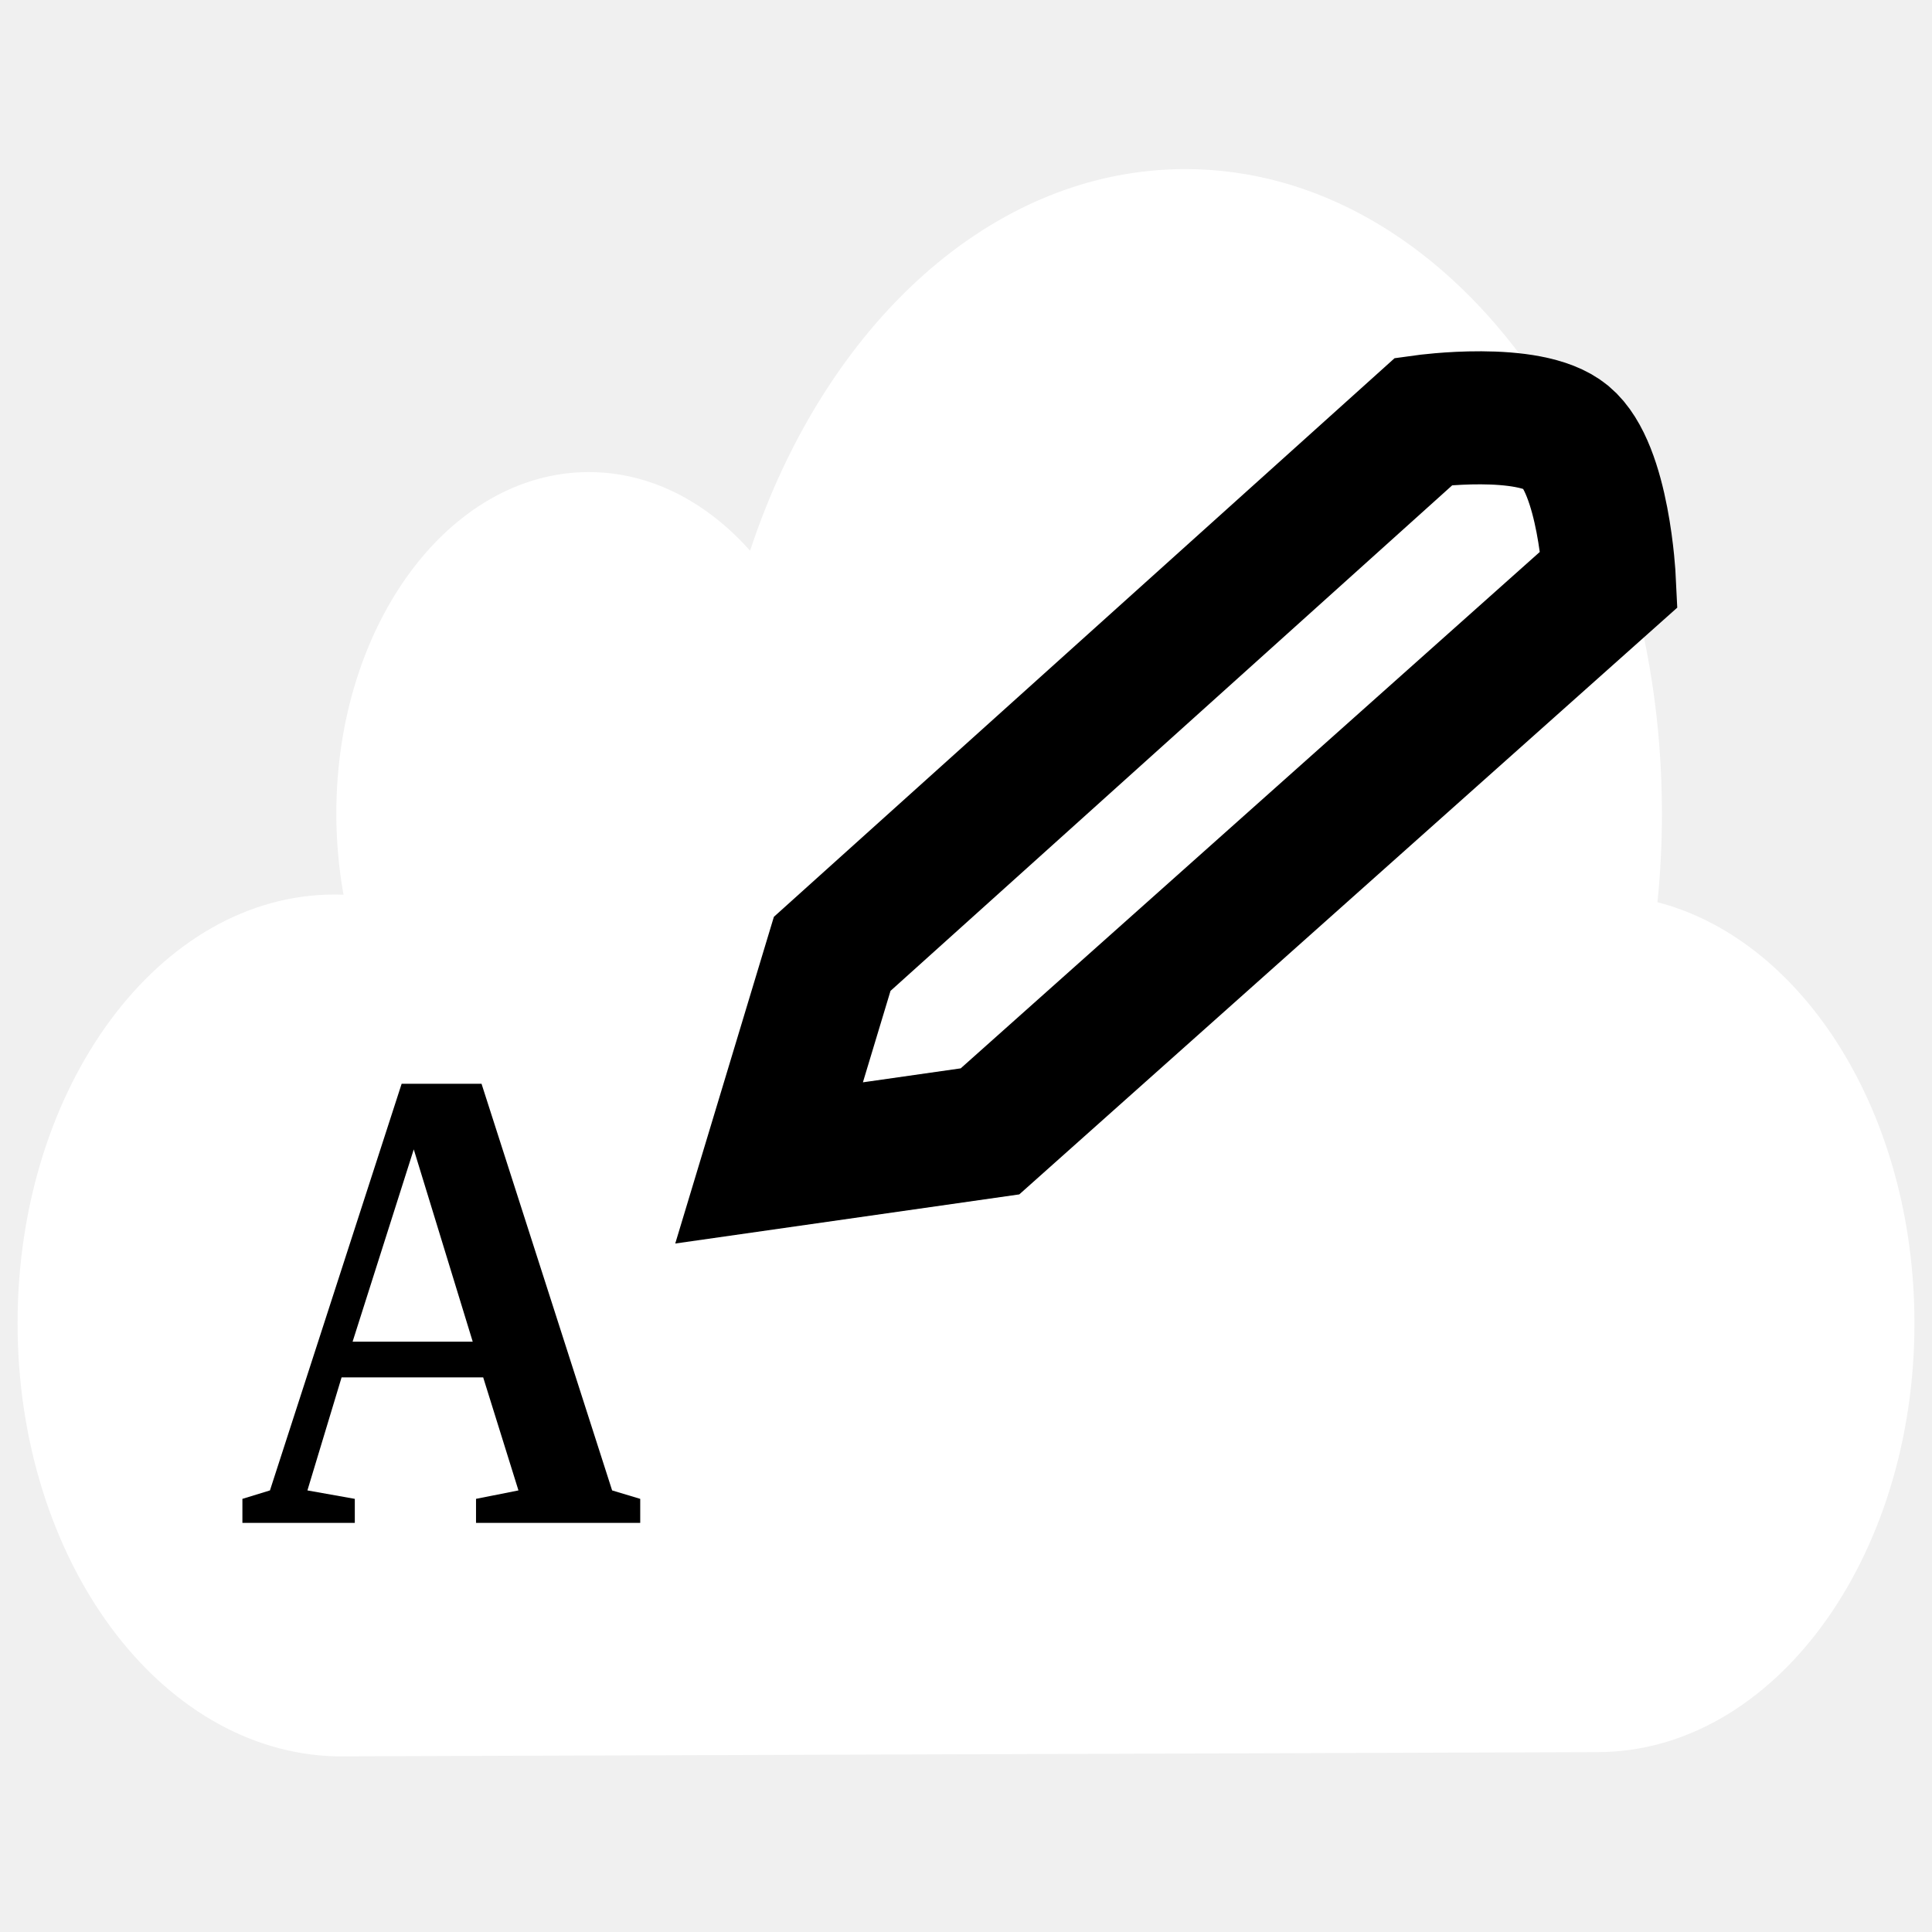
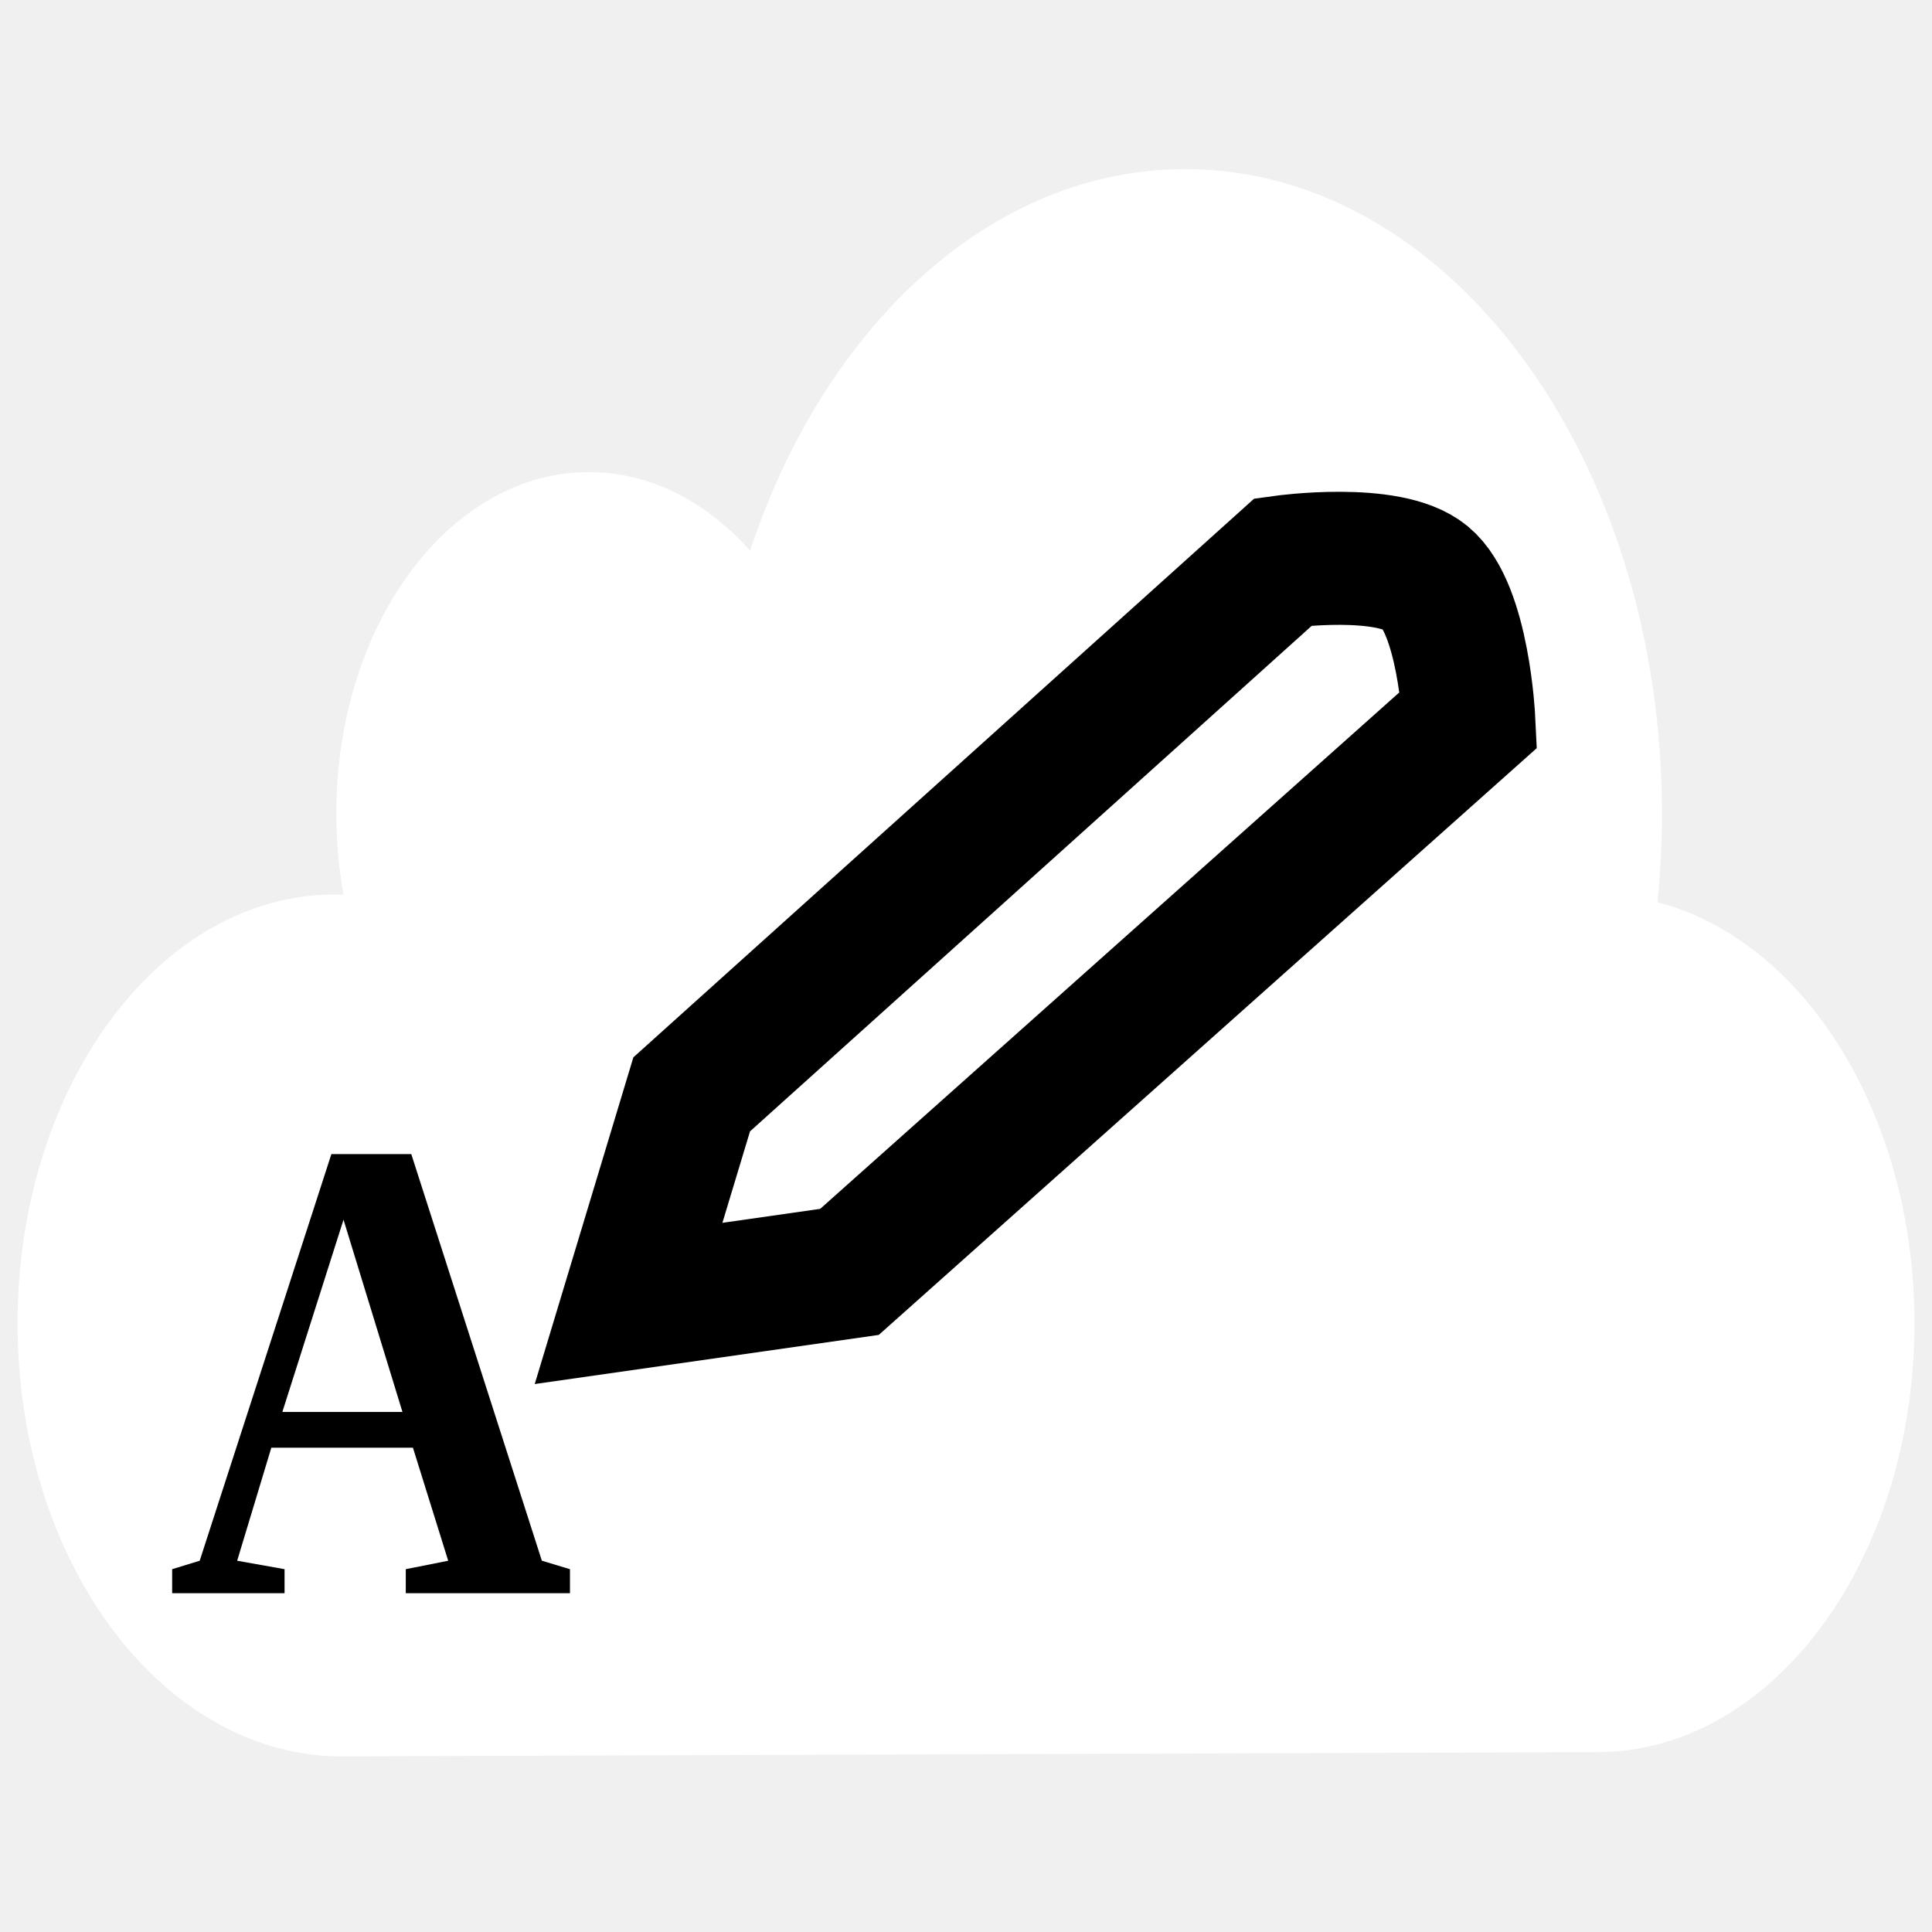
<svg xmlns="http://www.w3.org/2000/svg" version="1.1" width="55" height="55" id="svg2">
  <defs id="defs11" />
  <g transform="matrix(1.003888,0,0,1.183506,-0.1069256,-11.38358)" id="g3094" style="fill:#ffffff;fill-opacity:1">
    <path d="m 47.108,31.32 c 0.084,-0.698 0.127,-1.411 0.127,-2.136 0,-8.559 -6.05,-15.498 -13.514,-15.498 -5.501,0 -10.235,3.769 -12.344,9.179 -1.24,-1.181 -2.834,-1.891 -4.572,-1.891 -3.955,0 -7.161,3.676 -7.161,8.211 0,0.674 0.071,1.328 0.204,1.954 -0.082,-0.002 -0.166,-0.004 -0.249,-0.004 -4.967,-0.001 -8.994,4.616 -8.994,10.314 0,5.697 4.027,10.315 9.04,10.417 L 45.445,51.764 c 4.948,-0.028 8.951,-4.635 8.951,-10.315 0,-5.027 -3.136,-9.214 -7.288,-10.129 z" id="path3076" style="fill:#ffffff;fill-opacity:1" />
-     <text x="-32.454" y="3.442" id="text3078" style="font-size:16px;font-style:normal;font-weight:normal;text-align:end;line-height:125%;letter-spacing:0px;word-spacing:0px;text-anchor:end;fill:#ffffff;fill-opacity:1">
-       <tspan x="18.38" y="46.251" id="tspan3080" style="font-weight:bold;fill:#000000;fill-opacity:1;-inkscape-font-specification:Sans Bold">A</tspan>
+     <text x="-34.446" y="5.132" id="text3078" style="font-size:16px;font-style:normal;font-weight:normal;text-align:end;line-height:125%;letter-spacing:0px;word-spacing:0px;text-anchor:end;fill:#ffffff;fill-opacity:1">
+       <tspan x="16.388" y="47.941" id="tspan3080" style="font-weight:bold;fill:#000000;fill-opacity:1;-inkscape-font-specification:Sans Bold">A</tspan>
    </text>
    <text transform="matrix(0,-1,1,0,0,0)" id="text3082" style="font-size:10px;font-style:normal;font-weight:normal;text-align:end;line-height:125%;letter-spacing:0px;word-spacing:0px;text-anchor:end;fill:#ffffff;fill-opacity:1">
      <tspan x="-15.46" y="35.856" id="tspan3084" style="fill:#ffffff;fill-opacity:1">
        <tspan id="tspan3086" style="font-size:10px;fill:#ffffff;fill-opacity:1" />
      </tspan>
    </text>
  </g>
-   <path d="M 21.894,33.106 23.691,27.154 40.535,11.994 c 0,0 2.999,-0.416 4.043,0.449 1.085,0.9 1.235,4.043 1.235,4.043 L 28.183,32.208 z" id="path3872" style="fill:none;stroke:#000000;stroke-width:3.788;stroke-linecap:butt;stroke-linejoin:miter;stroke-miterlimit:4;stroke-opacity:1;stroke-dasharray:none" />
+   <path d="M 17.894,37.106 19.691,31.154 36.535,15.994 c 0,0 2.999,-0.416 4.043,0.449 1.085,0.9 1.235,4.043 1.235,4.043 L 24.183,36.208 z" id="path3872" style="fill:none;stroke:#000000;stroke-width:3.788;stroke-linecap:butt;stroke-linejoin:miter;stroke-miterlimit:4;stroke-opacity:1;stroke-dasharray:none" />
</svg>
